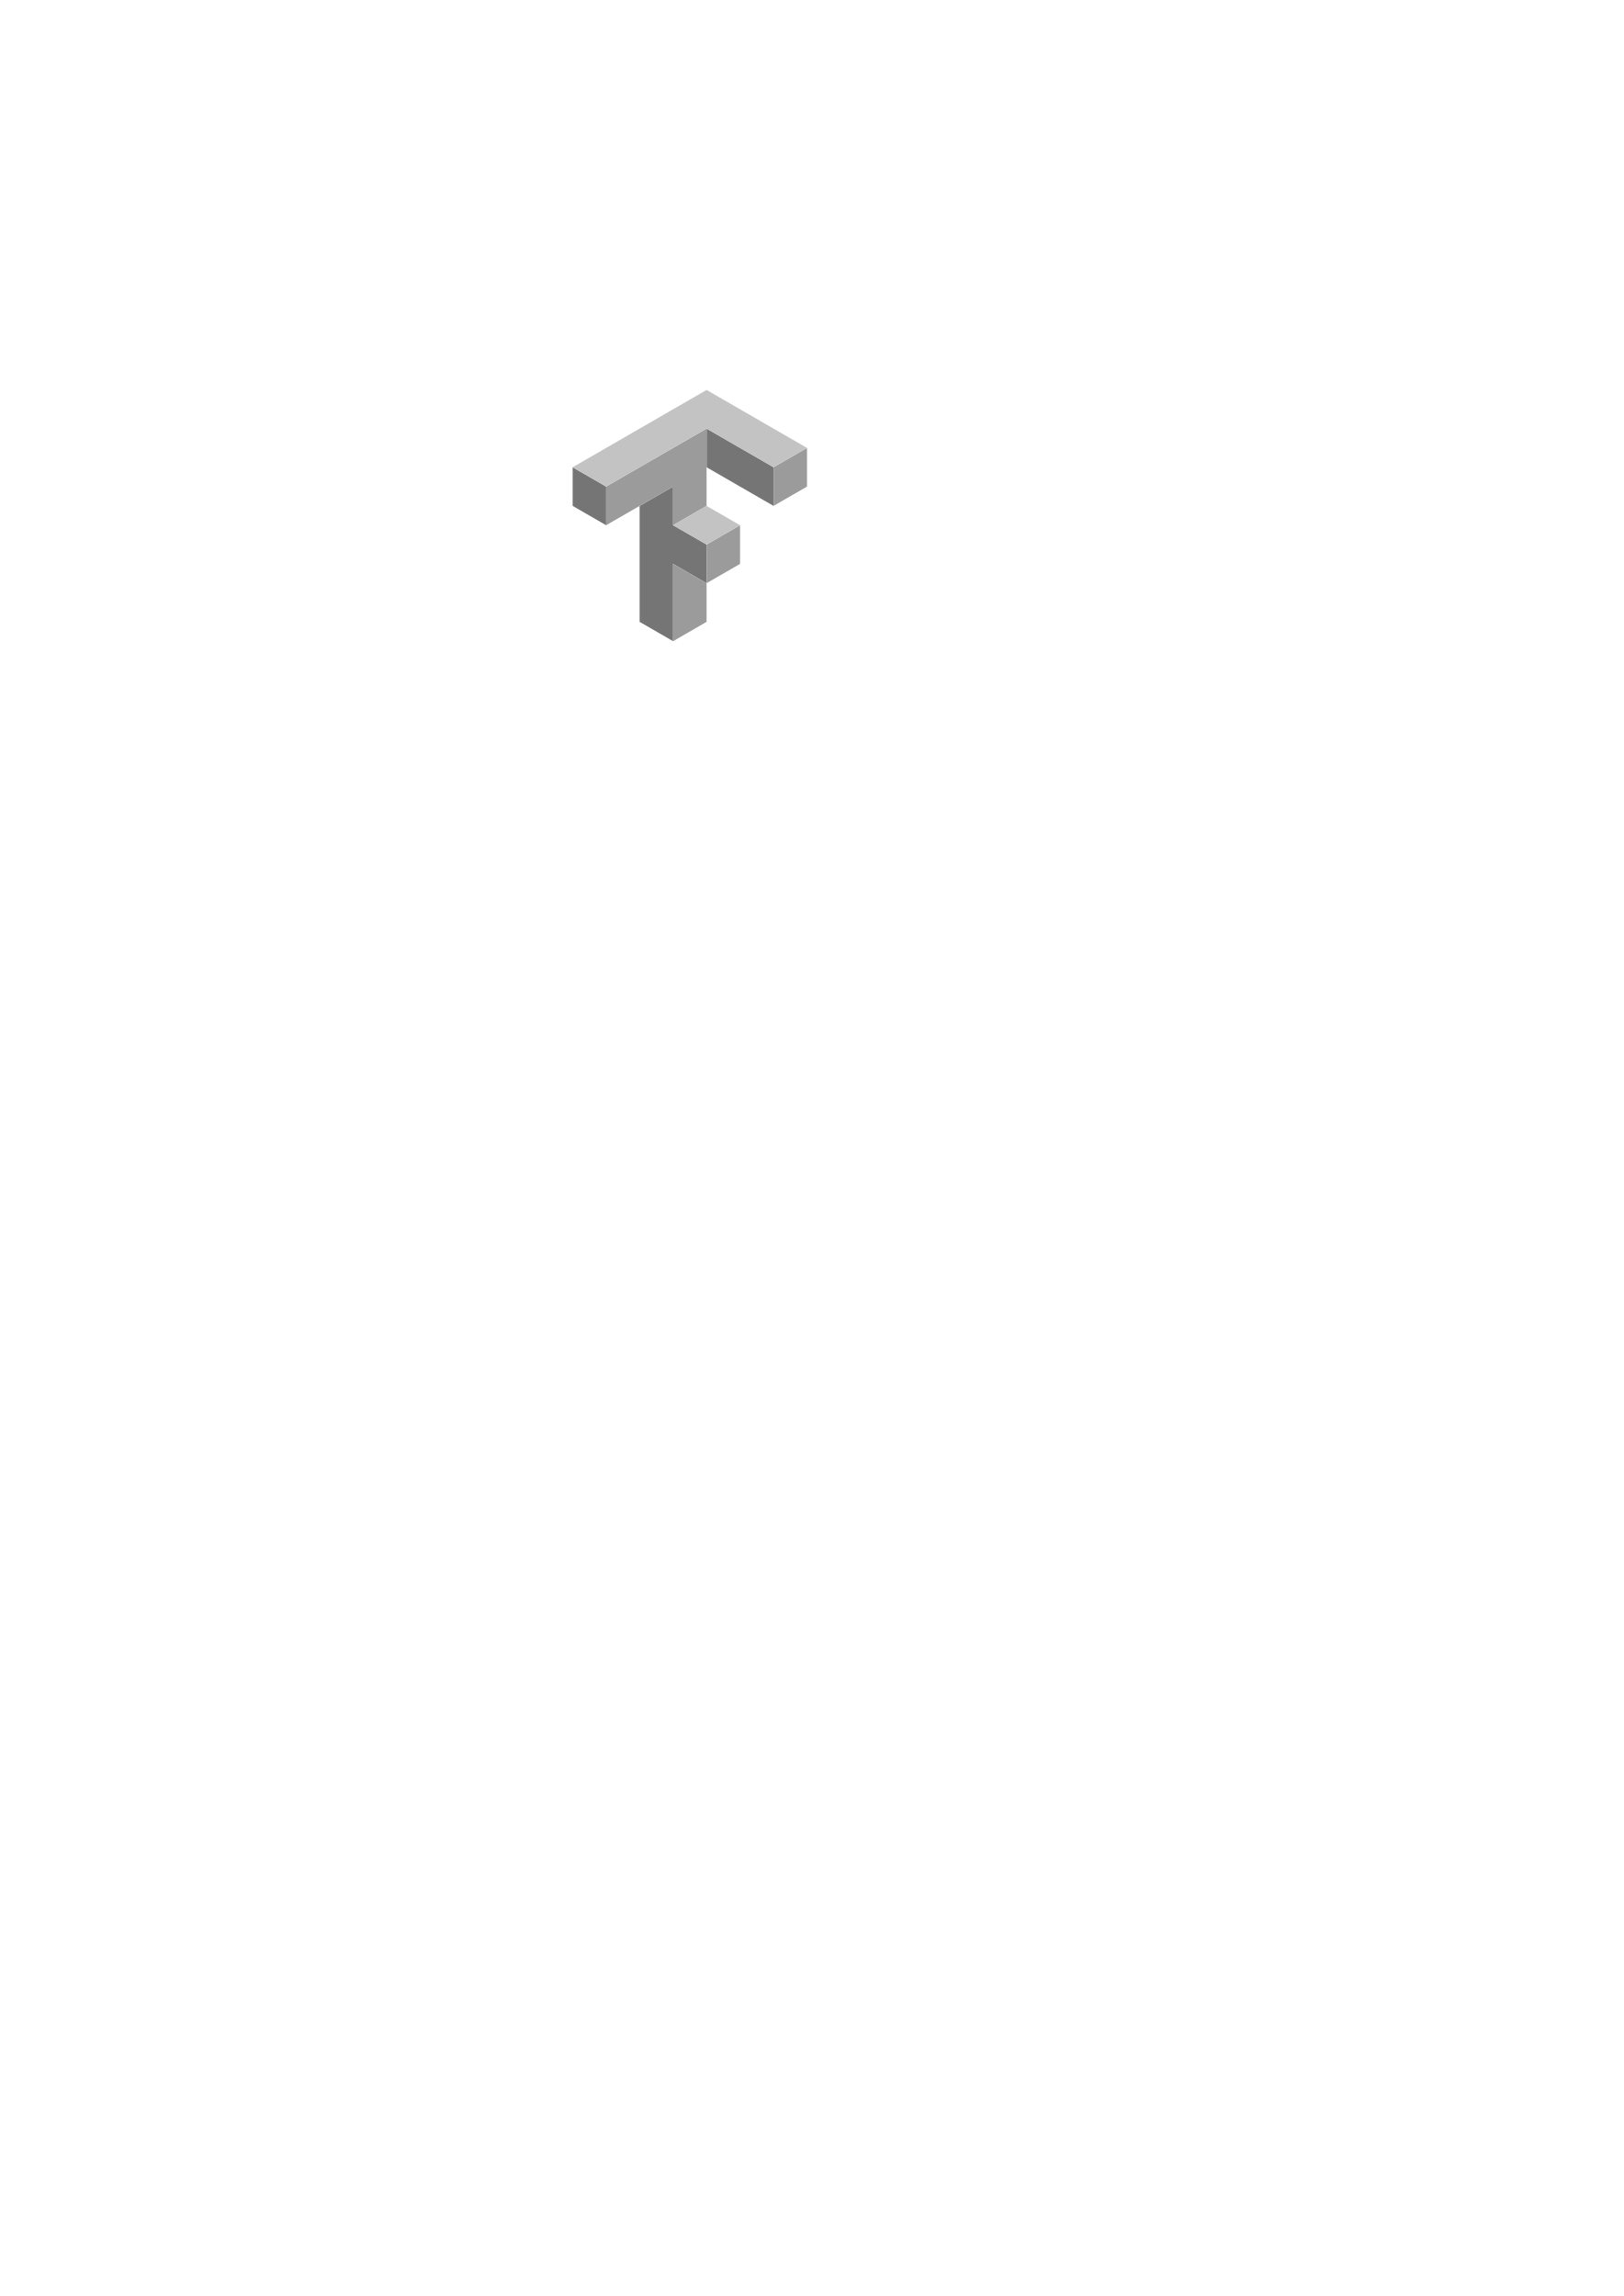
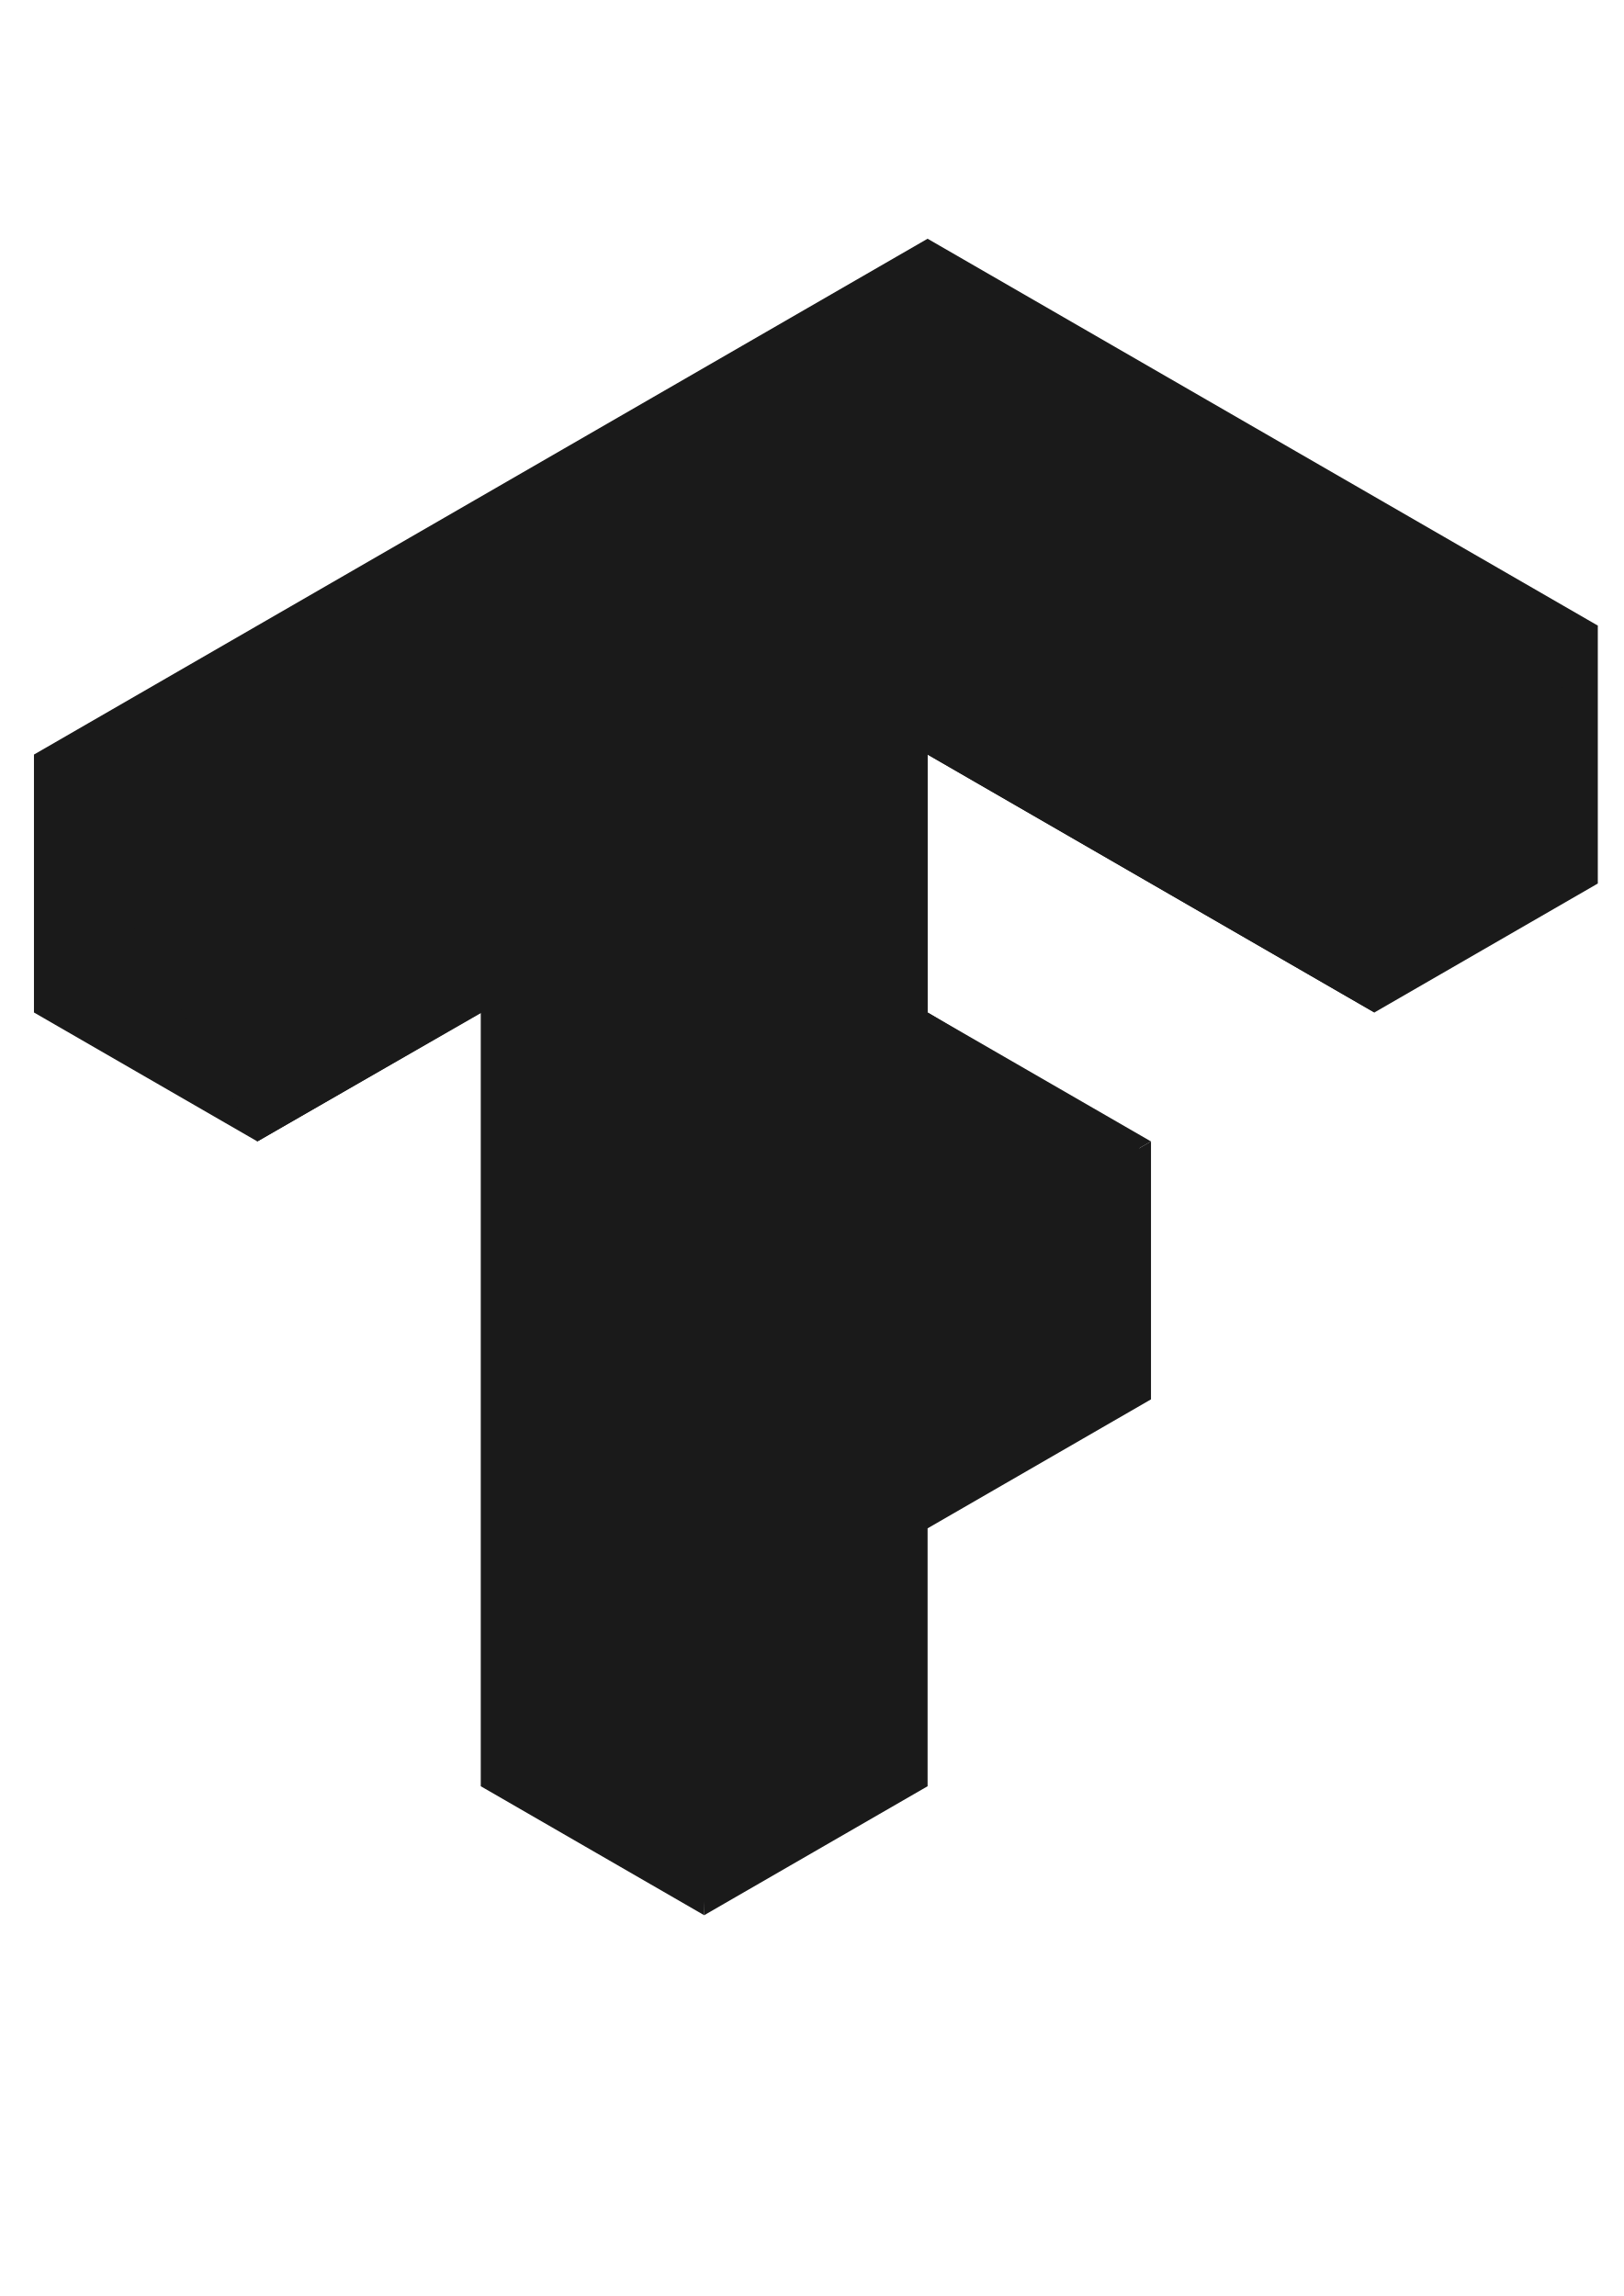
<svg xmlns="http://www.w3.org/2000/svg" width="210mm" height="297mm" viewBox="0 0 210 297" version="1.1" id="svg5" xml:space="preserve">
  <defs id="defs2" />
  <g id="layer1">
-     <g id="g4550" transform="translate(-3.879371,-126.5583)">
-       <path style="fill:#757575;fill-opacity:1" d="m 360.049,687.873 v 18.898 l 32.73,18.898 v -18.898 z m -65.463,18.898 v 18.898 l 16.365,9.447 V 716.221 Z m 49.096,9.449 -16.365,9.449 v 56.691 l 16.365,9.449 v -37.795 l 16.367,9.449 v -18.898 l -16.367,-9.449 z" transform="scale(0.2645833)" id="path4508" />
-       <path style="fill:#9b9b9b;fill-opacity:1" d="m 360.049,687.873 -49.098,28.348 v 18.896 l 32.73,-18.896 v 18.896 l 16.367,-9.447 z m 49.098,9.449 -16.367,9.449 v 18.898 l 16.367,-9.449 z m -32.732,37.795 -16.365,9.449 v 18.898 l 16.365,-9.449 z m -16.365,28.348 -16.367,-9.449 v 37.795 l 16.367,-9.449 z" transform="scale(0.2645833)" id="path4491" />
-       <path style="fill:#c3c3c3;fill-opacity:1" d="m 360.049,668.977 -65.463,37.795 16.365,9.449 49.098,-28.348 32.73,18.898 16.367,-9.449 z m 0,56.693 -16.367,9.447 16.367,9.449 16.365,-9.449 z" transform="scale(0.2645833)" id="path4506" />
+     <g id="g4550" transform="matrix(6.672808,0,0,6.672808,-515.7037,-1150.208)" style="stroke-width:0.15;fill:#1a1a1a">
+       <path style="fill:#1a1a1a;fill-opacity:1;stroke-width:0.15" d="m 360.049,687.873 v 18.898 l 32.73,18.898 v -18.898 z m -65.463,18.898 v 18.898 l 16.365,9.447 V 716.221 Z m 65.463,0 -32.732,18.898 v 56.691 l 16.365,9.449 v -37.795 l 16.367,9.449 15.781,-28.348 -15.781,-9.447 z" transform="scale(0.2645833)" id="path4508" />
+       <path style="fill:#1a1a1a;fill-opacity:1;stroke-width:0.15" d="m 360.049,687.873 -49.098,28.348 v 18.896 l 16.445,-9.447 16.285,9.447 16.367,-9.447 z m 49.098,9.449 -16.367,9.449 v 18.898 l 16.367,-9.449 z m -32.732,37.795 -16.365,9.449 v 18.898 l 16.365,-9.449 z m -16.365,9.449 -17.878,9.449 1.511,37.795 16.367,-9.449 z" transform="scale(0.2645833)" id="path4491" />
+       <path style="fill:#1a1a1a;fill-opacity:1;stroke-width:0.15" d="m 360.049,668.977 -65.463,37.795 16.365,28.346 49.098,-28.346 32.73,18.898 16.367,-28.348 z m 0,56.693 -16.367,9.447 16.367,9.449 16.365,-9.449 z" transform="scale(0.2645833)" id="path4506" />
    </g>
  </g>
</svg>
